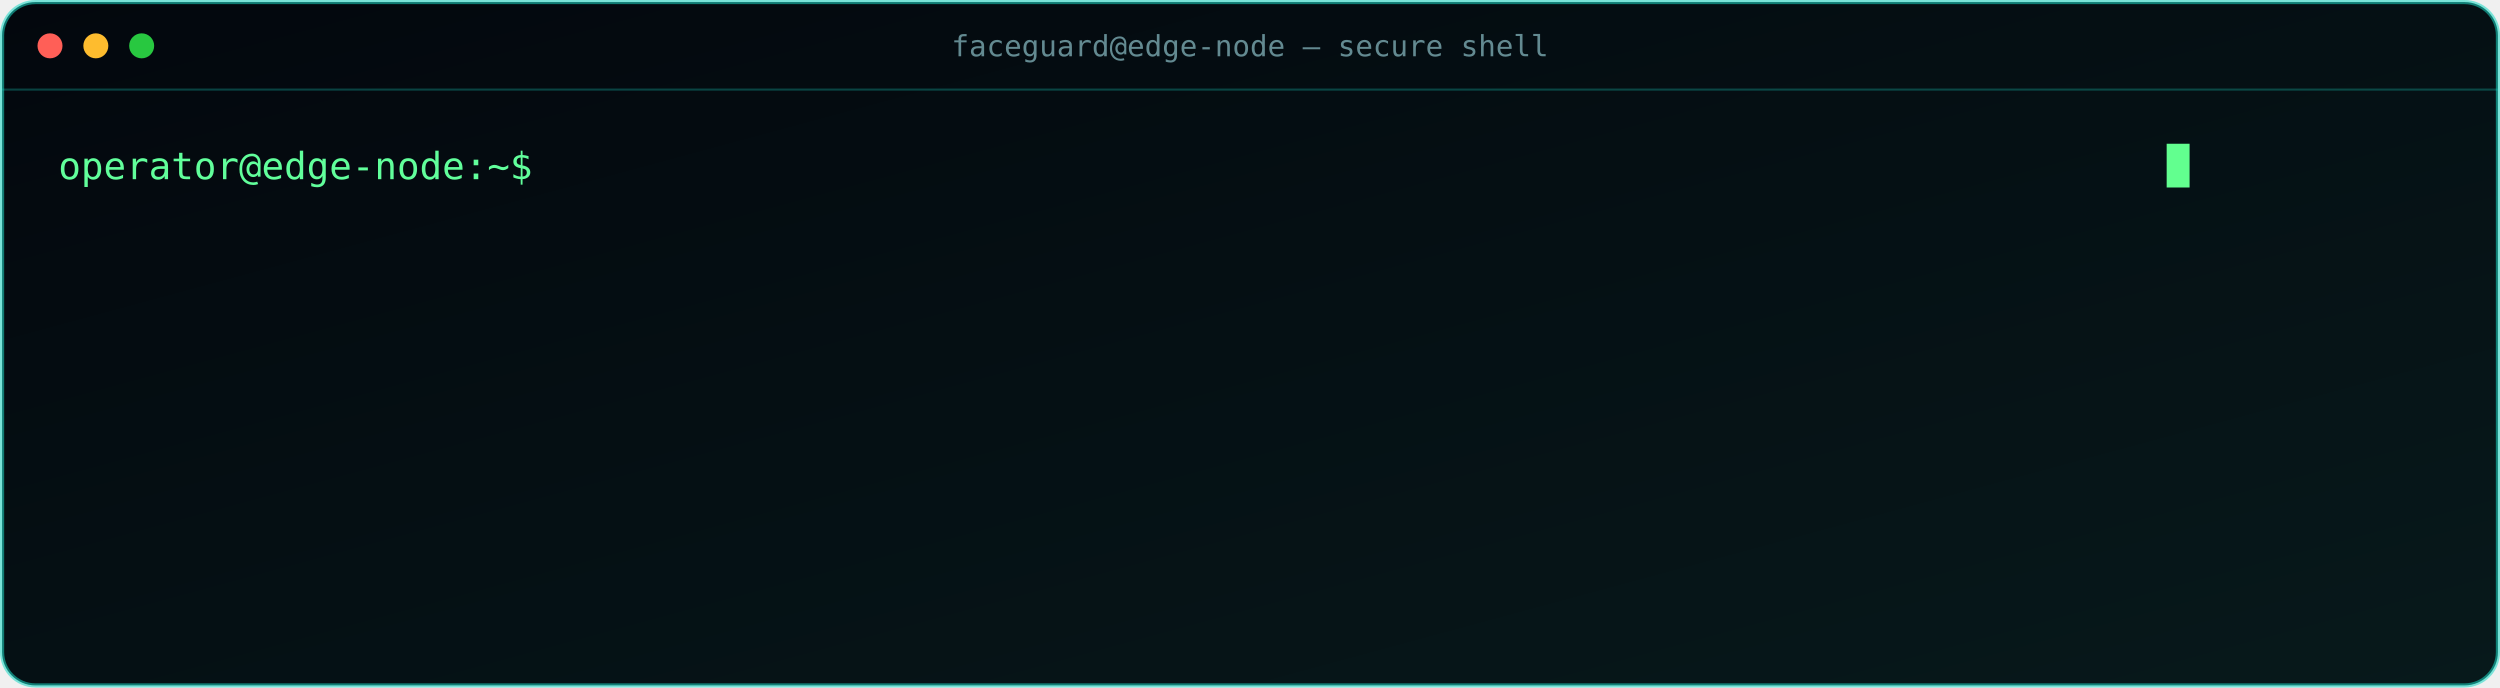
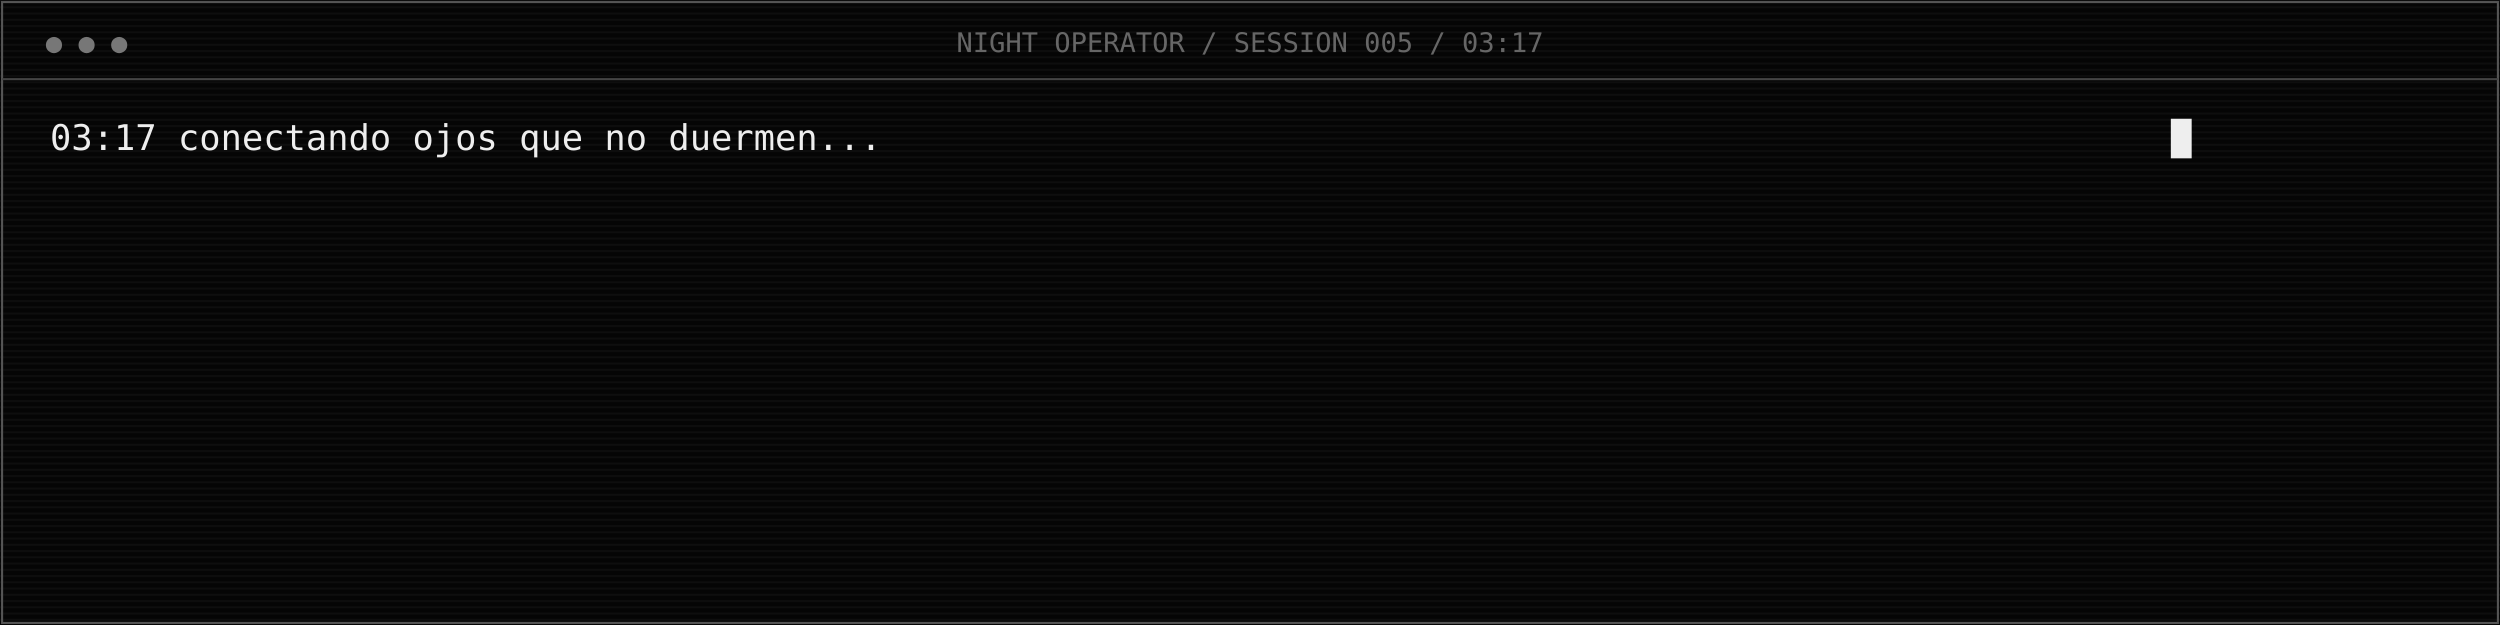
- <svg xmlns="http://www.w3.org/2000/svg" width="1200" height="330" viewBox="0 0 1200 330" role="img" aria-labelledby="title desc">
+ <svg xmlns="http://www.w3.org/2000/svg" width="1200" height="300" viewBox="0 0 1200 300" role="img" aria-labelledby="title desc">
  <defs>
-     <linearGradient id="terminal-bg" x1="0" y1="0" x2="1" y2="1">
-       <stop offset="0" stop-color="#03070d" />
-       <stop offset="1" stop-color="#07191b" />
-     </linearGradient>
-     <filter id="terminal-glow">
-       <feGaussianBlur stdDeviation="2.5" result="b" />
-       <feMerge>
-         <feMergeNode in="b" />
-         <feMergeNode in="SourceGraphic" />
-       </feMerge>
-     </filter>
-     <clipPath id="type-command">
-       <rect x="74" y="69" width="0" height="27">
-         <animate attributeName="width" from="0" to="970" dur="2.8s" fill="freeze" repeatCount="indefinite" />
-       </rect>
-     </clipPath>
+     <pattern id="scan" width="3" height="3" patternUnits="userSpaceOnUse">
+       <rect width="1200" height="1" fill="#fff" opacity=".035" />
+     </pattern>
  </defs>
-   <rect x="1" y="1" width="1198" height="328" rx="16" fill="url(#terminal-bg)" stroke="#1bd9c4" stroke-opacity=".55" stroke-width="2" />
-   <path d="M1 43h1198" stroke="#1bd9c4" stroke-opacity=".28" />
-   <circle cx="24" cy="22" r="6" fill="#ff5f57" />
-   <circle cx="46" cy="22" r="6" fill="#febc2e" />
-   <circle cx="68" cy="22" r="6" fill="#28c840" />
-   <text x="600" y="27" text-anchor="middle" fill="#638a91" font-family="Consolas,monospace" font-size="14">faceguard@edge-node — secure shell</text>
-   <g font-family="Consolas, Menlo, monospace" font-size="18">
-     <text x="28" y="86" fill="#61ff9b">operator@edge-node:~$</text>
-     <text x="270" y="86" fill="#d7faff" clip-path="url(#type-command)">faceguard --uplink rtsp --low-quality --record</text>
+   <rect width="1200" height="300" fill="#050505" />
+   <rect width="1200" height="300" fill="url(#scan)" />
+   <rect x="1" y="1" width="1198" height="298" fill="none" stroke="#555" />
+   <path d="M1 38h1198" stroke="#444" />
+   <text x="22" y="25" fill="#777" font-family="Consolas,monospace" font-size="13">● ● ●</text>
+   <text x="600" y="25" text-anchor="middle" fill="#666" font-family="Consolas,monospace" font-size="13">NIGHT OPERATOR / SESSION 005 / 03:17</text>
+   <g font-family="Consolas, Menlo, monospace" font-size="17">
+     <text x="24" y="72" fill="#eee">03:17  conectando ojos que no duermen...</text>
    <g opacity="0">
-       <animate attributeName="opacity" values="0;0;1;1" keyTimes="0;.18;.23;1" dur="5.8s" repeatCount="indefinite" />
-       <text x="28" y="130" fill="#34d9ff">[BOOT]</text>
-       <text x="112" y="130" fill="#aac8d2">loading YuNet detector + SFace vector engine...</text>
+       <animate attributeName="opacity" values="0;0;1;1" keyTimes="0;.14;.19;1" dur="6s" repeatCount="indefinite" />
+       <text x="24" y="112" fill="#aaa">03:18  YuNet encontró un rostro donde antes había ruido.</text>
    </g>
    <g opacity="0">
-       <animate attributeName="opacity" values="0;0;1;1" keyTimes="0;.35;.40;1" dur="5.8s" repeatCount="indefinite" />
-       <text x="28" y="170" fill="#34d9ff">[LINK]</text>
-       <text x="112" y="170" fill="#aac8d2">RTSP uplink established // buffer=1 // edge inference</text>
+       <animate attributeName="opacity" values="0;0;1;1" keyTimes="0;.31;.36;1" dur="6s" repeatCount="indefinite" />
+       <text x="24" y="152" fill="#aaa">03:19  SFace convirtió una mirada en 128 números.</text>
    </g>
    <g opacity="0">
-       <animate attributeName="opacity" values="0;0;1;1" keyTimes="0;.52;.57;1" dur="5.8s" repeatCount="indefinite" />
-       <text x="28" y="210" fill="#34d9ff">[VAULT]</text>
-       <text x="122" y="210" fill="#aac8d2">SQLite biometric vectors mounted // cloud telemetry=0</text>
+       <animate attributeName="opacity" values="0;0;1;1" keyTimes="0;.48;.53;1" dur="6s" repeatCount="indefinite" />
+       <text x="24" y="192" fill="#aaa">03:20  SQLite recordó lo que la cámara casi olvidó.</text>
    </g>
    <g opacity="0">
-       <animate attributeName="opacity" values="0;0;1;1" keyTimes="0;.69;.74;1" dur="5.8s" repeatCount="indefinite" />
-       <text x="28" y="250" fill="#62ff8f" filter="url(#terminal-glow)">[ONLINE]</text>
-       <text x="132" y="250" fill="#d9ffe6">pipeline hot // unknown-class rejection armed</text>
+       <animate attributeName="opacity" values="0;0;1;1" keyTimes="0;.65;.70;1" dur="6s" repeatCount="indefinite" />
+       <text x="24" y="232" fill="#f4f4f4">03:21  MATCH / la sesión reconoce tu nombre.</text>
    </g>
    <g opacity="0">
-       <animate attributeName="opacity" values="0;0;1;1" keyTimes="0;.82;.86;1" dur="5.8s" repeatCount="indefinite" />
-       <text x="28" y="290" fill="#ffcf5c">[OPSEC]</text>
-       <text x="122" y="290" fill="#aac8d2">process locally. retain minimally. deploy responsibly.</text>
+       <animate attributeName="opacity" values="0;0;1;1" keyTimes="0;.82;.87;1" dur="6s" repeatCount="indefinite" />
+       <text x="24" y="272" fill="#777">--:--  la cámara sigue abierta. la nube nunca estuvo aquí.</text>
    </g>
-     <rect x="1040" y="69" width="11" height="21" fill="#62ff8f">
+     <rect x="1042" y="57" width="10" height="19" fill="#eee">
      <animate attributeName="opacity" values="1;0;1" dur=".8s" repeatCount="indefinite" />
    </rect>
  </g>
</svg>
